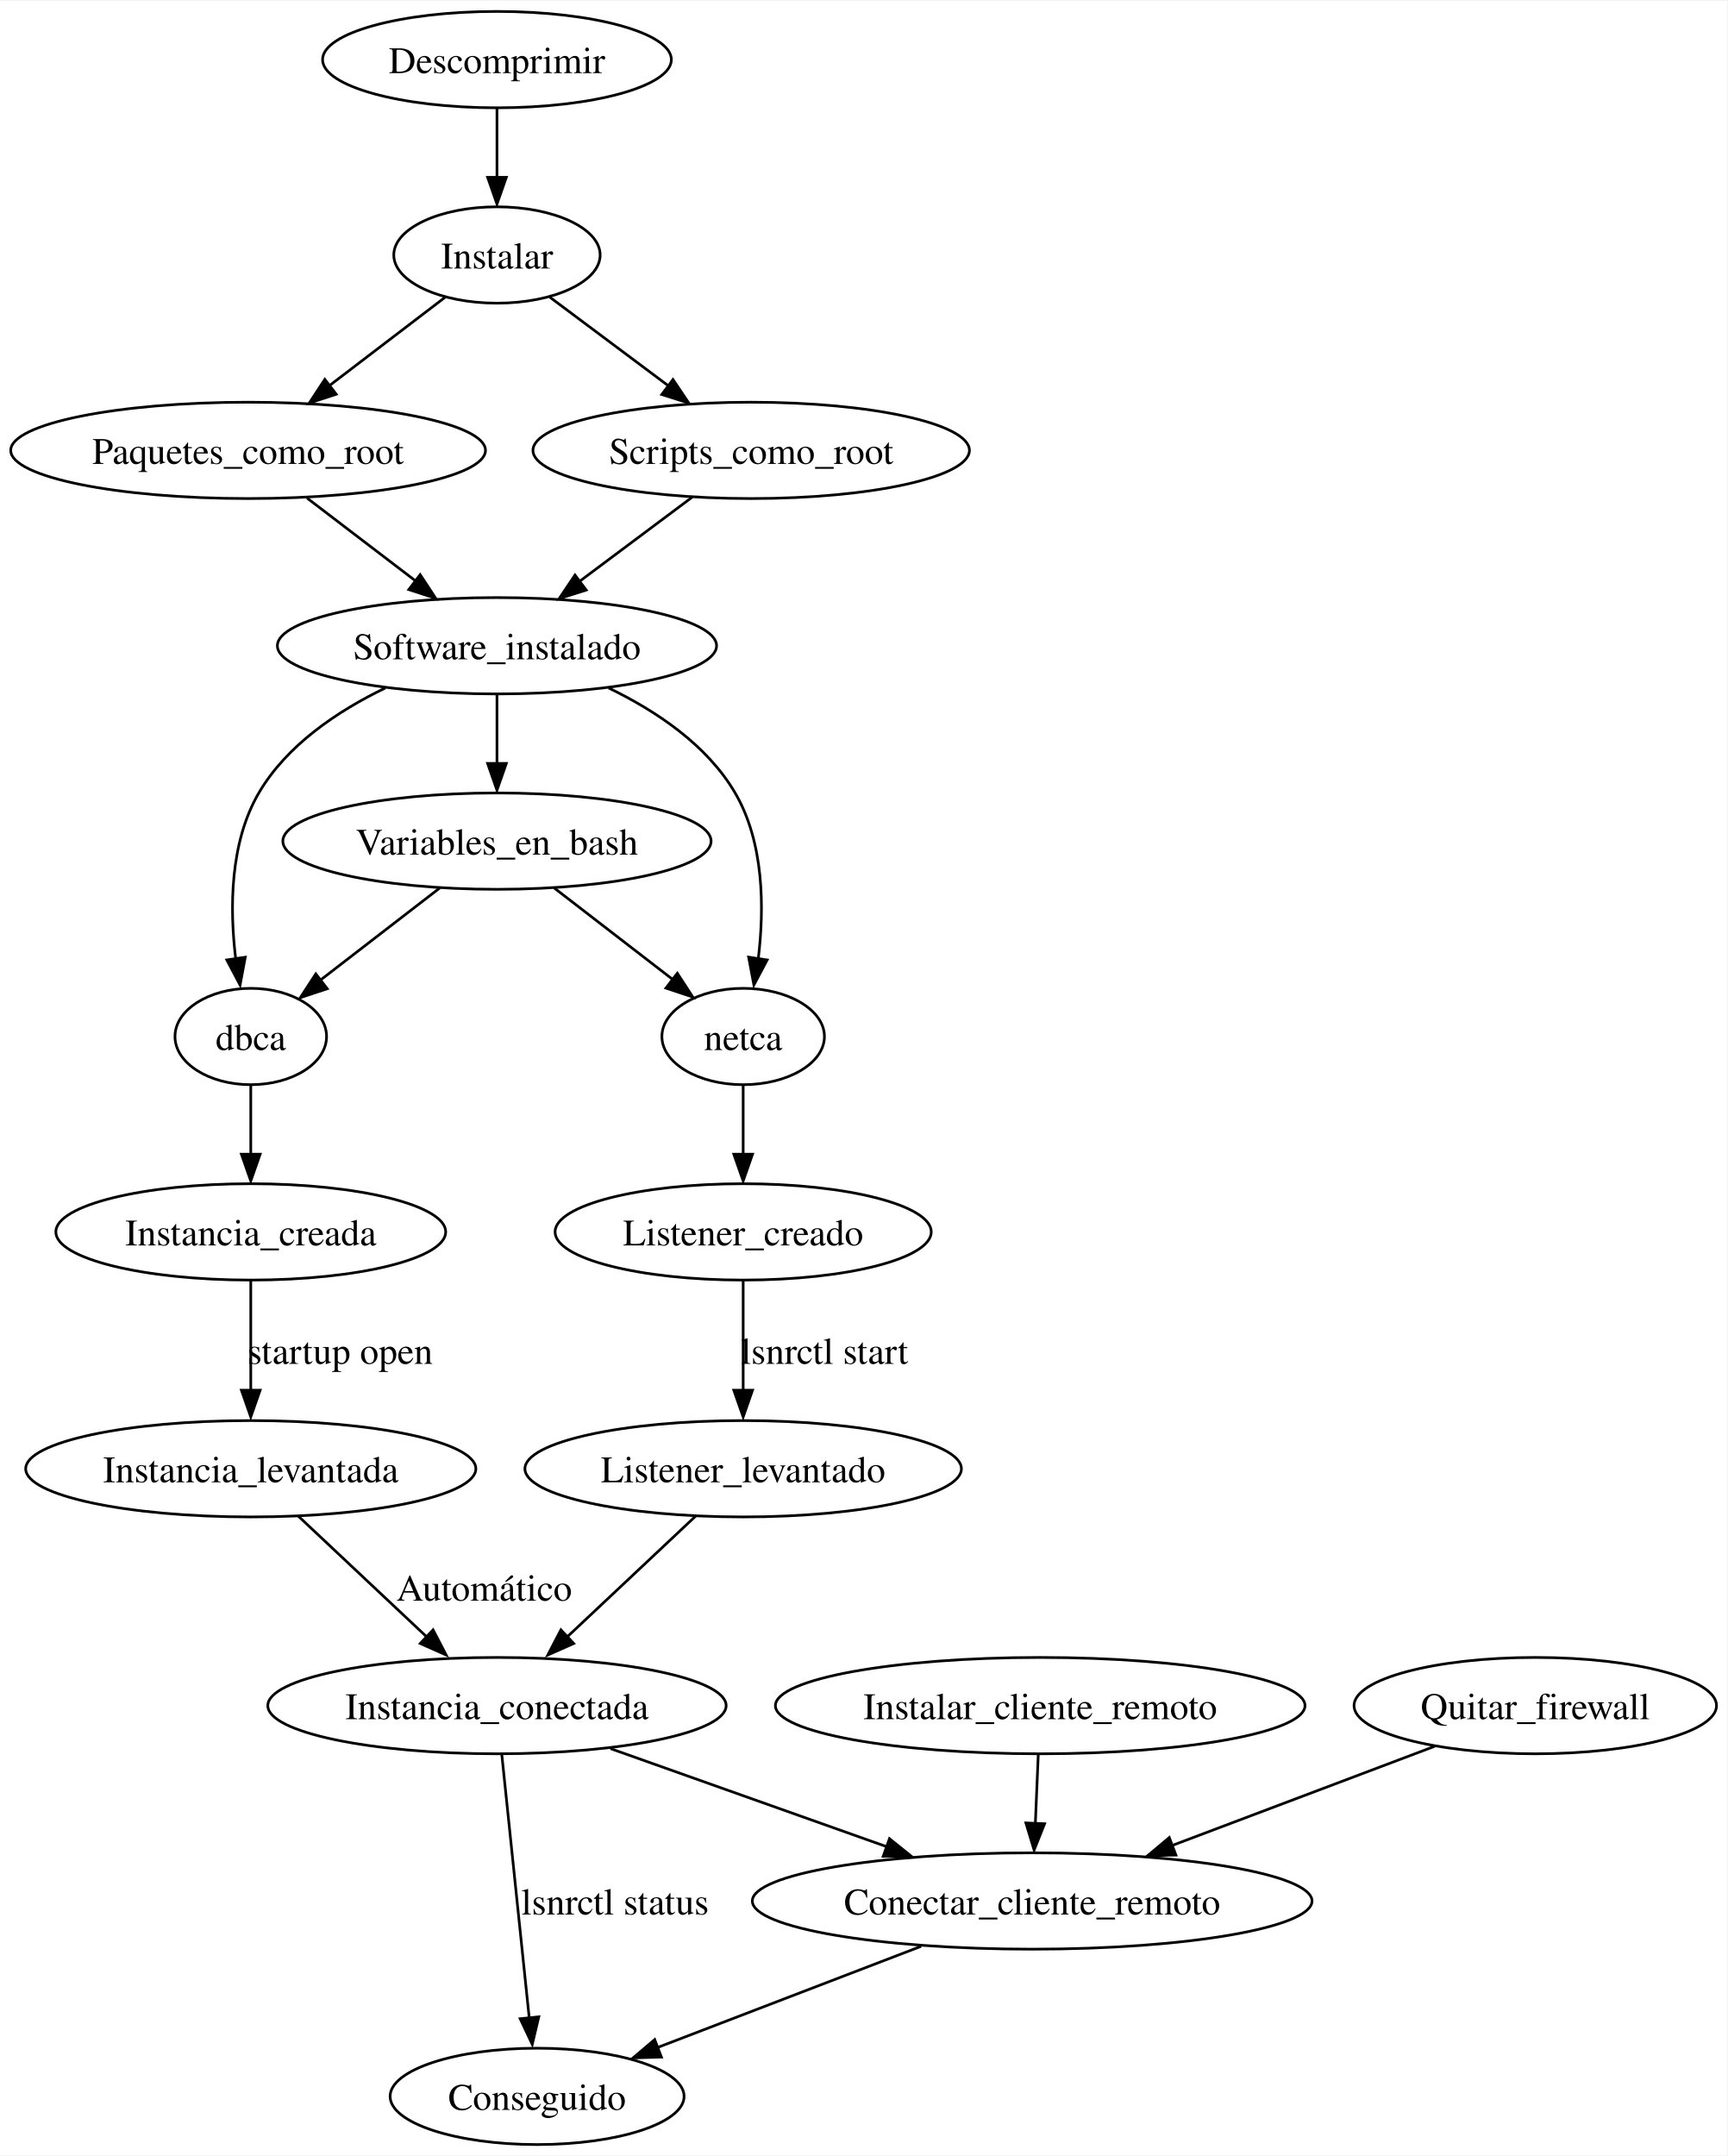
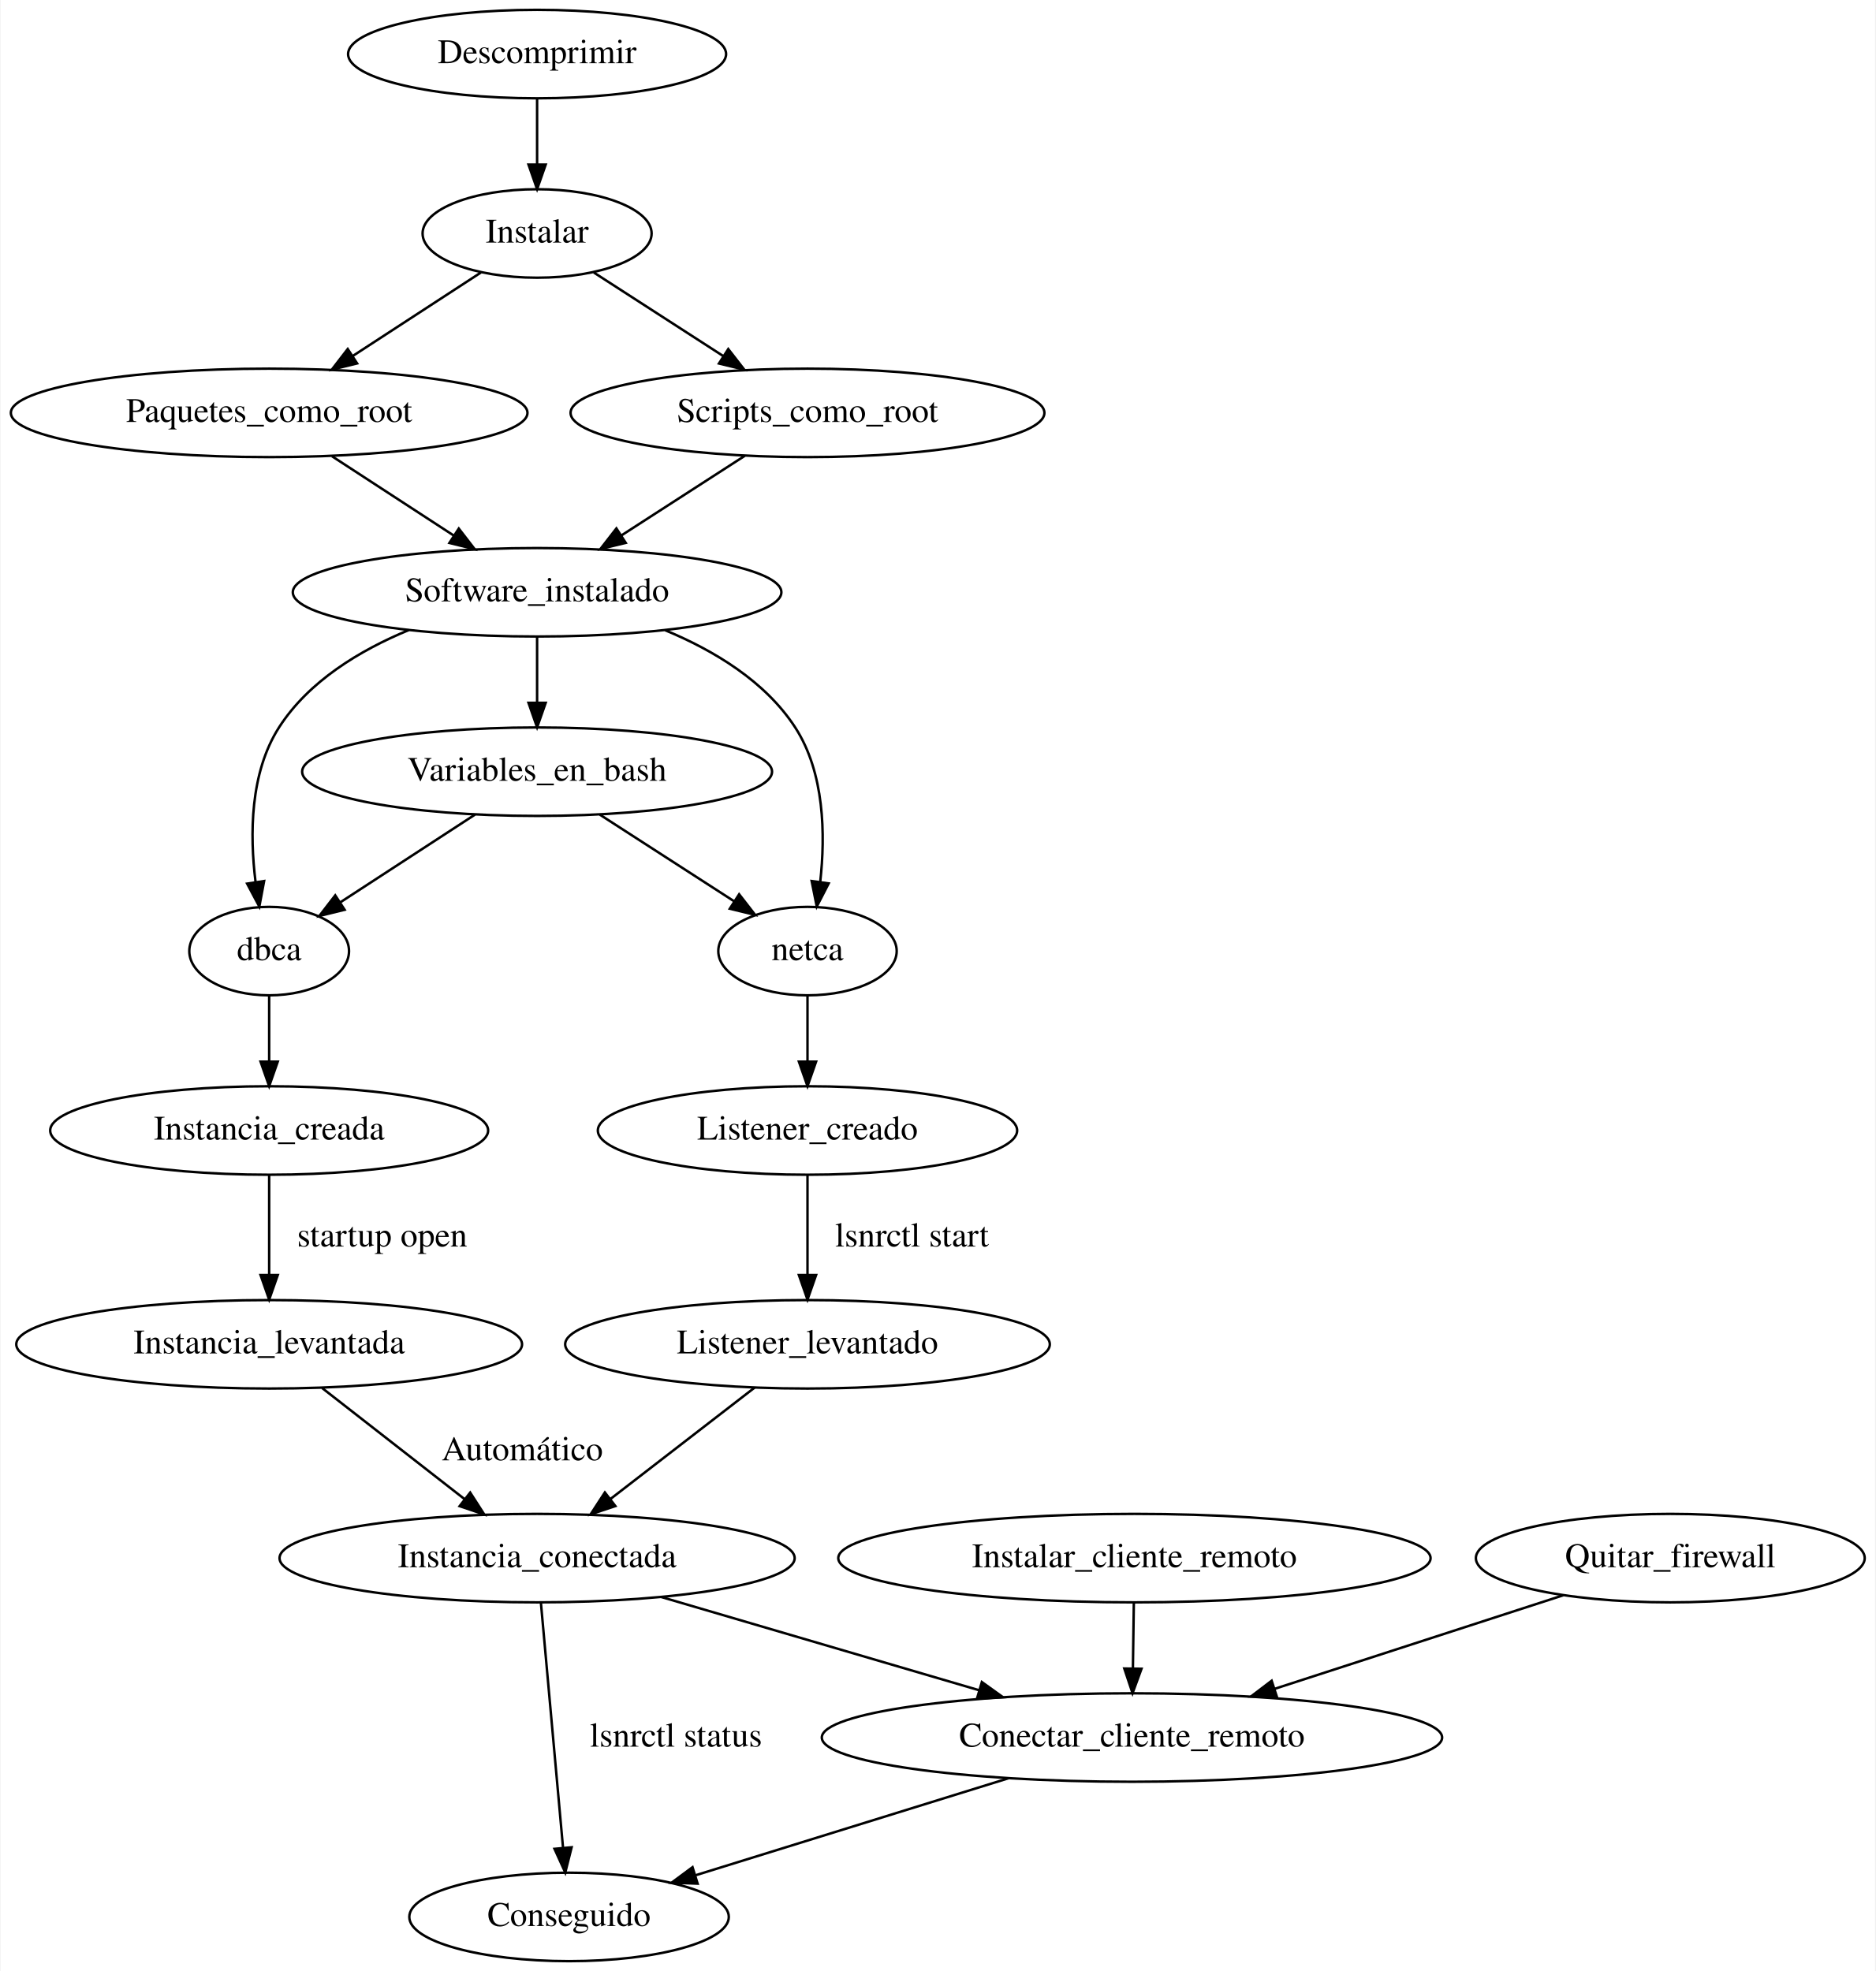
- <svg xmlns="http://www.w3.org/2000/svg" width="645pt" height="805pt" viewBox="0.00 0.00 645.44 805.00">
-   <g id="graph0" class="graph" transform="scale(1 1) rotate(0) translate(4 801)">
-     <polygon fill="white" stroke="none" points="-4,4 -4,-801 641.44,-801 641.44,4 -4,4" />
+ <svg xmlns="http://www.w3.org/2000/svg" width="763pt" height="802pt" viewBox="0.00 0.00 762.58 802.00">
+   <g id="graph0" class="graph" transform="scale(1 1) rotate(0) translate(4 798)">
+     <polygon fill="white" stroke="transparent" points="-4,4 -4,-798 758.58,-798 758.58,4 -4,4" />
    <g id="node1" class="node">
-       <ellipse fill="none" stroke="black" cx="181.71" cy="-779" rx="65.17" ry="18" />
-       <text text-anchor="middle" x="181.71" y="-773.95" font-family="Times,serif" font-size="14.00">Descomprimir</text>
+       <ellipse fill="none" stroke="black" cx="214.29" cy="-776" rx="76.89" ry="18" />
+       <text text-anchor="middle" x="214.29" y="-772.3" font-family="Times,serif" font-size="14.00">Descomprimir</text>
    </g>
    <g id="node2" class="node">
-       <ellipse fill="none" stroke="black" cx="181.71" cy="-706" rx="38.56" ry="18" />
-       <text text-anchor="middle" x="181.71" y="-700.95" font-family="Times,serif" font-size="14.00">Instalar</text>
+       <ellipse fill="none" stroke="black" cx="214.29" cy="-703" rx="46.59" ry="18" />
+       <text text-anchor="middle" x="214.29" y="-699.3" font-family="Times,serif" font-size="14.00">Instalar</text>
    </g>
    <g id="edge1" class="edge">
-       <path fill="none" stroke="black" d="M181.71,-760.81C181.71,-753.05 181.71,-743.68 181.71,-734.95" />
-       <polygon fill="black" stroke="black" points="185.21,-735.03 181.71,-725.03 178.21,-735.03 185.21,-735.03" />
+       <path fill="none" stroke="black" d="M214.29,-757.81C214.29,-749.79 214.29,-740.05 214.29,-731.07" />
+       <polygon fill="black" stroke="black" points="217.79,-731.03 214.29,-721.03 210.79,-731.03 217.79,-731.03" />
    </g>
    <g id="node3" class="node">
-       <ellipse fill="none" stroke="black" cx="88.71" cy="-633" rx="88.71" ry="18" />
-       <text text-anchor="middle" x="88.71" y="-627.95" font-family="Times,serif" font-size="14.00">Paquetes_como_root</text>
+       <ellipse fill="none" stroke="black" cx="105.29" cy="-630" rx="105.08" ry="18" />
+       <text text-anchor="middle" x="105.29" y="-626.3" font-family="Times,serif" font-size="14.00">Paquetes_como_root</text>
    </g>
    <g id="edge2" class="edge">
-       <path fill="none" stroke="black" d="M162.44,-690.29C149.93,-680.74 133.36,-668.08 119.09,-657.19" />
-       <polygon fill="black" stroke="black" points="121.64,-653.97 111.57,-650.68 117.39,-659.53 121.64,-653.97" />
+       <path fill="none" stroke="black" d="M191.44,-687.12C176.34,-677.28 156.29,-664.22 139.32,-653.17" />
+       <polygon fill="black" stroke="black" points="141.07,-650.13 130.78,-647.6 137.25,-655.99 141.07,-650.13" />
    </g>
    <g id="node4" class="node">
-       <ellipse fill="none" stroke="black" cx="276.71" cy="-633" rx="81.55" ry="18" />
-       <text text-anchor="middle" x="276.71" y="-627.95" font-family="Times,serif" font-size="14.00">Scripts_como_root</text>
+       <ellipse fill="none" stroke="black" cx="324.29" cy="-630" rx="96.38" ry="18" />
+       <text text-anchor="middle" x="324.29" y="-626.3" font-family="Times,serif" font-size="14.00">Scripts_como_root</text>
    </g>
    <g id="edge3" class="edge">
-       <path fill="none" stroke="black" d="M201.4,-690.29C214.18,-680.74 231.11,-668.08 245.68,-657.19" />
-       <polygon fill="black" stroke="black" points="247.48,-659.47 253.39,-650.68 243.29,-653.87 247.48,-659.47" />
+       <path fill="none" stroke="black" d="M237.35,-687.12C252.59,-677.28 272.83,-664.22 289.94,-653.17" />
+       <polygon fill="black" stroke="black" points="292.06,-655.97 298.57,-647.6 288.27,-650.09 292.06,-655.97" />
    </g>
    <g id="node5" class="node">
-       <ellipse fill="none" stroke="black" cx="181.71" cy="-560" rx="82.06" ry="18" />
-       <text text-anchor="middle" x="181.71" y="-554.95" font-family="Times,serif" font-size="14.00">Software_instalado</text>
+       <ellipse fill="none" stroke="black" cx="214.29" cy="-557" rx="99.38" ry="18" />
+       <text text-anchor="middle" x="214.29" y="-553.3" font-family="Times,serif" font-size="14.00">Software_instalado</text>
    </g>
    <g id="edge4" class="edge">
-       <path fill="none" stroke="black" d="M110.75,-615.17C122.91,-605.89 138.2,-594.22 151.46,-584.1" />
-       <polygon fill="black" stroke="black" points="153.01,-586.56 158.83,-577.71 148.76,-580.99 153.01,-586.56" />
+       <path fill="none" stroke="black" d="M130.85,-612.35C145.61,-602.74 164.36,-590.53 180.34,-580.11" />
+       <polygon fill="black" stroke="black" points="182.43,-582.93 188.9,-574.54 178.61,-577.07 182.43,-582.93" />
    </g>
    <g id="edge5" class="edge">
-       <path fill="none" stroke="black" d="M254.68,-615.53C242.18,-606.19 226.34,-594.35 212.61,-584.09" />
-       <polygon fill="black" stroke="black" points="215.06,-580.81 204.96,-577.62 210.87,-586.41 215.06,-580.81" />
+       <path fill="none" stroke="black" d="M298.78,-612.53C283.89,-602.92 264.91,-590.67 248.71,-580.22" />
+       <polygon fill="black" stroke="black" points="250.35,-577.11 240.05,-574.62 246.55,-582.99 250.35,-577.11" />
    </g>
    <g id="node6" class="node">
-       <ellipse fill="none" stroke="black" cx="181.71" cy="-487" rx="80.01" ry="18" />
-       <text text-anchor="middle" x="181.71" y="-481.95" font-family="Times,serif" font-size="14.00">Variables_en_bash</text>
+       <ellipse fill="none" stroke="black" cx="214.29" cy="-484" rx="95.58" ry="18" />
+       <text text-anchor="middle" x="214.29" y="-480.3" font-family="Times,serif" font-size="14.00">Variables_en_bash</text>
    </g>
    <g id="edge6" class="edge">
-       <path fill="none" stroke="black" d="M181.71,-541.81C181.71,-534.05 181.71,-524.68 181.71,-515.95" />
-       <polygon fill="black" stroke="black" points="185.21,-516.03 181.71,-506.03 178.21,-516.03 185.21,-516.03" />
+       <path fill="none" stroke="black" d="M214.29,-538.81C214.29,-530.79 214.29,-521.05 214.29,-512.07" />
+       <polygon fill="black" stroke="black" points="217.79,-512.03 214.29,-502.03 210.79,-512.03 217.79,-512.03" />
    </g>
    <g id="node7" class="node">
-       <ellipse fill="none" stroke="black" cx="89.71" cy="-414" rx="28.32" ry="18" />
-       <text text-anchor="middle" x="89.71" y="-408.95" font-family="Times,serif" font-size="14.00">dbca</text>
+       <ellipse fill="none" stroke="black" cx="105.29" cy="-411" rx="32.49" ry="18" />
+       <text text-anchor="middle" x="105.29" y="-407.3" font-family="Times,serif" font-size="14.00">dbca</text>
    </g>
    <g id="edge7" class="edge">
-       <path fill="none" stroke="black" d="M140.01,-544.23C122.24,-535.66 103.21,-522.94 92.71,-505 81.86,-486.45 81.8,-461.87 84.07,-443.09" />
-       <polygon fill="black" stroke="black" points="87.67,-443.65 85.71,-433.24 80.75,-442.61 87.67,-443.65" />
+       <path fill="none" stroke="black" d="M162.12,-541.64C142.18,-533.39 121.35,-520.81 109.29,-502 97.45,-483.53 97.38,-458.29 99.74,-439.23" />
+       <polygon fill="black" stroke="black" points="103.24,-439.51 101.29,-429.1 96.32,-438.45 103.24,-439.51" />
    </g>
    <g id="node8" class="node">
-       <ellipse fill="none" stroke="black" cx="273.71" cy="-414" rx="30.37" ry="18" />
-       <text text-anchor="middle" x="273.71" y="-408.95" font-family="Times,serif" font-size="14.00">netca</text>
+       <ellipse fill="none" stroke="black" cx="324.29" cy="-411" rx="36.29" ry="18" />
+       <text text-anchor="middle" x="324.29" y="-407.3" font-family="Times,serif" font-size="14.00">netca</text>
    </g>
    <g id="edge8" class="edge">
-       <path fill="none" stroke="black" d="M223.42,-544.23C241.19,-535.66 260.22,-522.94 270.71,-505 281.57,-486.45 281.63,-461.87 279.36,-443.09" />
-       <polygon fill="black" stroke="black" points="282.68,-442.61 277.72,-433.24 275.75,-443.65 282.68,-442.61" />
+       <path fill="none" stroke="black" d="M266.36,-541.57C286.29,-533.31 307.13,-520.74 319.29,-502 331.24,-483.59 331.6,-458.34 329.48,-439.27" />
+       <polygon fill="black" stroke="black" points="332.91,-438.54 328.06,-429.12 325.98,-439.51 332.91,-438.54" />
    </g>
    <g id="edge9" class="edge">
-       <path fill="none" stroke="black" d="M160.38,-469.53C147.01,-459.22 129.71,-445.86 115.57,-434.95" />
-       <polygon fill="black" stroke="black" points="118.29,-431.86 108.23,-428.52 114.01,-437.4 118.29,-431.86" />
+       <path fill="none" stroke="black" d="M189.01,-466.53C172.62,-455.86 151.23,-441.92 134.17,-430.81" />
+       <polygon fill="black" stroke="black" points="135.99,-427.82 125.7,-425.29 132.17,-433.68 135.99,-427.82" />
    </g>
    <g id="edge10" class="edge">
-       <path fill="none" stroke="black" d="M203.05,-469.53C216.33,-459.29 233.49,-446.04 247.58,-435.17" />
-       <polygon fill="black" stroke="black" points="249.11,-437.63 254.89,-428.75 244.84,-432.09 249.11,-437.63" />
+       <path fill="none" stroke="black" d="M239.8,-466.53C256.13,-456 277.37,-442.29 294.47,-431.25" />
+       <polygon fill="black" stroke="black" points="296.48,-434.12 302.98,-425.75 292.68,-428.24 296.48,-434.12" />
    </g>
    <g id="node11" class="node">
-       <ellipse fill="none" stroke="black" cx="89.71" cy="-341" rx="72.85" ry="18" />
-       <text text-anchor="middle" x="89.71" y="-335.95" font-family="Times,serif" font-size="14.00">Instancia_creada</text>
+       <ellipse fill="none" stroke="black" cx="105.29" cy="-338" rx="89.08" ry="18" />
+       <text text-anchor="middle" x="105.29" y="-334.3" font-family="Times,serif" font-size="14.00">Instancia_creada</text>
    </g>
    <g id="edge13" class="edge">
-       <path fill="none" stroke="black" d="M89.71,-395.81C89.71,-388.05 89.71,-378.68 89.71,-369.95" />
-       <polygon fill="black" stroke="black" points="93.21,-370.03 89.71,-360.03 86.21,-370.03 93.21,-370.03" />
+       <path fill="none" stroke="black" d="M105.29,-392.81C105.29,-384.79 105.29,-375.05 105.29,-366.07" />
+       <polygon fill="black" stroke="black" points="108.79,-366.03 105.29,-356.03 101.79,-366.03 108.79,-366.03" />
    </g>
    <g id="node9" class="node">
-       <ellipse fill="none" stroke="black" cx="273.71" cy="-341" rx="70.29" ry="18" />
-       <text text-anchor="middle" x="273.71" y="-335.95" font-family="Times,serif" font-size="14.00">Listener_creado</text>
+       <ellipse fill="none" stroke="black" cx="324.29" cy="-338" rx="85.29" ry="18" />
+       <text text-anchor="middle" x="324.29" y="-334.3" font-family="Times,serif" font-size="14.00">Listener_creado</text>
    </g>
    <g id="edge11" class="edge">
-       <path fill="none" stroke="black" d="M273.71,-395.81C273.71,-388.05 273.71,-378.68 273.71,-369.95" />
-       <polygon fill="black" stroke="black" points="277.21,-370.03 273.71,-360.03 270.21,-370.03 277.21,-370.03" />
+       <path fill="none" stroke="black" d="M324.29,-392.81C324.29,-384.79 324.29,-375.05 324.29,-366.07" />
+       <polygon fill="black" stroke="black" points="327.79,-366.03 324.29,-356.03 320.79,-366.03 327.79,-366.03" />
    </g>
    <g id="node10" class="node">
-       <ellipse fill="none" stroke="black" cx="273.71" cy="-252.5" rx="81.55" ry="18" />
-       <text text-anchor="middle" x="273.71" y="-247.45" font-family="Times,serif" font-size="14.00">Listener_levantado</text>
+       <ellipse fill="none" stroke="black" cx="324.29" cy="-251" rx="98.58" ry="18" />
+       <text text-anchor="middle" x="324.29" y="-247.3" font-family="Times,serif" font-size="14.00">Listener_levantado</text>
    </g>
    <g id="edge12" class="edge">
-       <path fill="none" stroke="black" d="M273.71,-322.91C273.71,-311.14 273.71,-295.23 273.71,-281.61" />
-       <polygon fill="black" stroke="black" points="277.21,-281.85 273.71,-271.85 270.21,-281.85 277.21,-281.85" />
-       <text text-anchor="middle" x="304.09" y="-291.7" font-family="Times,serif" font-size="14.00">lsnrctl start</text>
+       <path fill="none" stroke="black" d="M324.29,-319.8C324.29,-308.16 324.29,-292.55 324.29,-279.24" />
+       <polygon fill="black" stroke="black" points="327.79,-279.18 324.29,-269.18 320.79,-279.18 327.79,-279.18" />
+       <text text-anchor="middle" x="366.79" y="-290.8" font-family="Times,serif" font-size="14.00">lsnrctl start</text>
    </g>
    <g id="node13" class="node">
-       <ellipse fill="none" stroke="black" cx="181.71" cy="-164" rx="85.64" ry="18" />
-       <text text-anchor="middle" x="181.71" y="-158.95" font-family="Times,serif" font-size="14.00">Instancia_conectada</text>
+       <ellipse fill="none" stroke="black" cx="214.29" cy="-164" rx="104.78" ry="18" />
+       <text text-anchor="middle" x="214.29" y="-160.3" font-family="Times,serif" font-size="14.00">Instancia_conectada</text>
    </g>
    <g id="edge16" class="edge">
-       <path fill="none" stroke="black" d="M255.97,-234.82C242.19,-221.86 222.88,-203.7 207.4,-189.16" />
-       <polygon fill="black" stroke="black" points="210.39,-187.22 200.71,-182.92 205.6,-192.32 210.39,-187.22" />
+       <path fill="none" stroke="black" d="M302.82,-233.41C286.12,-220.51 262.75,-202.45 244.22,-188.13" />
+       <polygon fill="black" stroke="black" points="246.14,-185.18 236.08,-181.84 241.86,-190.72 246.14,-185.18" />
    </g>
    <g id="node12" class="node">
-       <ellipse fill="none" stroke="black" cx="89.71" cy="-252.5" rx="84.11" ry="18" />
-       <text text-anchor="middle" x="89.71" y="-247.45" font-family="Times,serif" font-size="14.00">Instancia_levantada</text>
+       <ellipse fill="none" stroke="black" cx="105.29" cy="-251" rx="102.88" ry="18" />
+       <text text-anchor="middle" x="105.29" y="-247.3" font-family="Times,serif" font-size="14.00">Instancia_levantada</text>
    </g>
    <g id="edge14" class="edge">
-       <path fill="none" stroke="black" d="M89.71,-322.91C89.71,-311.14 89.71,-295.23 89.71,-281.61" />
-       <polygon fill="black" stroke="black" points="93.21,-281.85 89.71,-271.85 86.21,-281.85 93.21,-281.85" />
-       <text text-anchor="middle" x="123.09" y="-291.7" font-family="Times,serif" font-size="14.00">startup open</text>
+       <path fill="none" stroke="black" d="M105.29,-319.8C105.29,-308.16 105.29,-292.55 105.29,-279.24" />
+       <polygon fill="black" stroke="black" points="108.79,-279.18 105.29,-269.18 101.79,-279.18 108.79,-279.18" />
+       <text text-anchor="middle" x="151.29" y="-290.8" font-family="Times,serif" font-size="14.00">startup open</text>
    </g>
    <g id="edge15" class="edge">
-       <path fill="none" stroke="black" d="M107.45,-234.82C121.24,-221.86 140.55,-203.7 156.02,-189.16" />
-       <polygon fill="black" stroke="black" points="157.83,-192.32 162.72,-182.92 153.03,-187.22 157.83,-192.32" />
-       <text text-anchor="middle" x="176.96" y="-203.2" font-family="Times,serif" font-size="14.00">Automático</text>
+       <path fill="none" stroke="black" d="M126.83,-233.21C143.4,-220.28 166.48,-202.28 184.77,-188.02" />
+       <polygon fill="black" stroke="black" points="187.07,-190.67 192.8,-181.76 182.76,-185.15 187.07,-190.67" />
+       <text text-anchor="middle" x="208.29" y="-203.8" font-family="Times,serif" font-size="14.00">Automático</text>
    </g>
    <g id="node15" class="node">
-       <ellipse fill="none" stroke="black" cx="381.71" cy="-91" rx="104.58" ry="18" />
-       <text text-anchor="middle" x="381.71" y="-85.95" font-family="Times,serif" font-size="14.00">Conectar_cliente_remoto</text>
+       <ellipse fill="none" stroke="black" cx="456.29" cy="-91" rx="126.18" ry="18" />
+       <text text-anchor="middle" x="456.29" y="-87.3" font-family="Times,serif" font-size="14.00">Conectar_cliente_remoto</text>
    </g>
    <g id="edge19" class="edge">
-       <path fill="none" stroke="black" d="M224.13,-147.94C254.24,-137.25 294.91,-122.81 327.39,-111.28" />
-       <polygon fill="black" stroke="black" points="328.38,-114.29 336.63,-107.65 326.03,-107.7 328.38,-114.29" />
+       <path fill="none" stroke="black" d="M264.73,-148.2C302.35,-137.16 353.96,-122.02 394.14,-110.23" />
+       <polygon fill="black" stroke="black" points="395.22,-113.57 403.83,-107.39 393.25,-106.85 395.22,-113.57" />
    </g>
    <g id="node17" class="node">
-       <ellipse fill="none" stroke="black" cx="196.71" cy="-18" rx="54.93" ry="18" />
-       <text text-anchor="middle" x="196.71" y="-12.95" font-family="Times,serif" font-size="14.00">Conseguido</text>
+       <ellipse fill="none" stroke="black" cx="227.29" cy="-18" rx="64.99" ry="18" />
+       <text text-anchor="middle" x="227.29" y="-14.3" font-family="Times,serif" font-size="14.00">Conseguido</text>
    </g>
    <g id="edge21" class="edge">
-       <path fill="none" stroke="black" d="M183.52,-145.63C186.07,-121.2 190.73,-76.4 193.78,-47.17" />
-       <polygon fill="black" stroke="black" points="197.34,-47.74 194.9,-37.43 190.38,-47.01 197.34,-47.74" />
-       <text text-anchor="middle" x="225.84" y="-85.95" font-family="Times,serif" font-size="14.00">lsnrctl status</text>
+       <path fill="none" stroke="black" d="M215.83,-145.92C218.06,-121.23 222.2,-75.35 224.85,-46.04" />
+       <polygon fill="black" stroke="black" points="228.34,-46.34 225.75,-36.06 221.37,-45.71 228.34,-46.34" />
+       <text text-anchor="middle" x="270.79" y="-87.3" font-family="Times,serif" font-size="14.00">lsnrctl status</text>
    </g>
    <g id="node14" class="node">
-       <ellipse fill="none" stroke="black" cx="384.71" cy="-164" rx="98.95" ry="18" />
-       <text text-anchor="middle" x="384.71" y="-158.95" font-family="Times,serif" font-size="14.00">Instalar_cliente_remoto</text>
+       <ellipse fill="none" stroke="black" cx="457.29" cy="-164" rx="120.48" ry="18" />
+       <text text-anchor="middle" x="457.29" y="-160.3" font-family="Times,serif" font-size="14.00">Instalar_cliente_remoto</text>
    </g>
    <g id="edge17" class="edge">
-       <path fill="none" stroke="black" d="M383.99,-145.81C383.66,-138.05 383.26,-128.68 382.89,-119.95" />
-       <polygon fill="black" stroke="black" points="386.35,-119.87 382.43,-110.03 379.36,-120.17 386.35,-119.87" />
+       <path fill="none" stroke="black" d="M457.05,-145.81C456.94,-137.79 456.8,-128.05 456.67,-119.07" />
+       <polygon fill="black" stroke="black" points="460.17,-118.98 456.53,-109.03 453.17,-119.08 460.17,-118.98" />
    </g>
    <g id="edge20" class="edge">
-       <path fill="none" stroke="black" d="M340.2,-74.07C310.94,-62.84 271.79,-47.81 241.77,-36.29" />
-       <polygon fill="black" stroke="black" points="243.16,-32.69 232.57,-32.38 240.65,-39.23 243.16,-32.69" />
+       <path fill="none" stroke="black" d="M406.04,-74.42C368.33,-62.73 316.87,-46.77 278.85,-34.99" />
+       <polygon fill="black" stroke="black" points="279.59,-31.55 269,-31.93 277.52,-38.24 279.59,-31.55" />
    </g>
    <g id="node16" class="node">
-       <ellipse fill="none" stroke="black" cx="569.71" cy="-164" rx="67.73" ry="18" />
-       <text text-anchor="middle" x="569.71" y="-158.95" font-family="Times,serif" font-size="14.00">Quitar_firewall</text>
+       <ellipse fill="none" stroke="black" cx="675.29" cy="-164" rx="79.09" ry="18" />
+       <text text-anchor="middle" x="675.29" y="-160.3" font-family="Times,serif" font-size="14.00">Quitar_firewall</text>
    </g>
    <g id="edge18" class="edge">
-       <path fill="none" stroke="black" d="M532.12,-148.8C504.01,-138.19 465.22,-123.54 434.07,-111.77" />
-       <polygon fill="black" stroke="black" points="435.42,-108.16 424.83,-107.9 432.95,-114.71 435.42,-108.16" />
+       <path fill="none" stroke="black" d="M631.76,-148.89C598.1,-137.97 551.17,-122.76 514.31,-110.81" />
+       <polygon fill="black" stroke="black" points="515.28,-107.45 504.69,-107.69 513.12,-114.1 515.28,-107.45" />
    </g>
  </g>
</svg>
